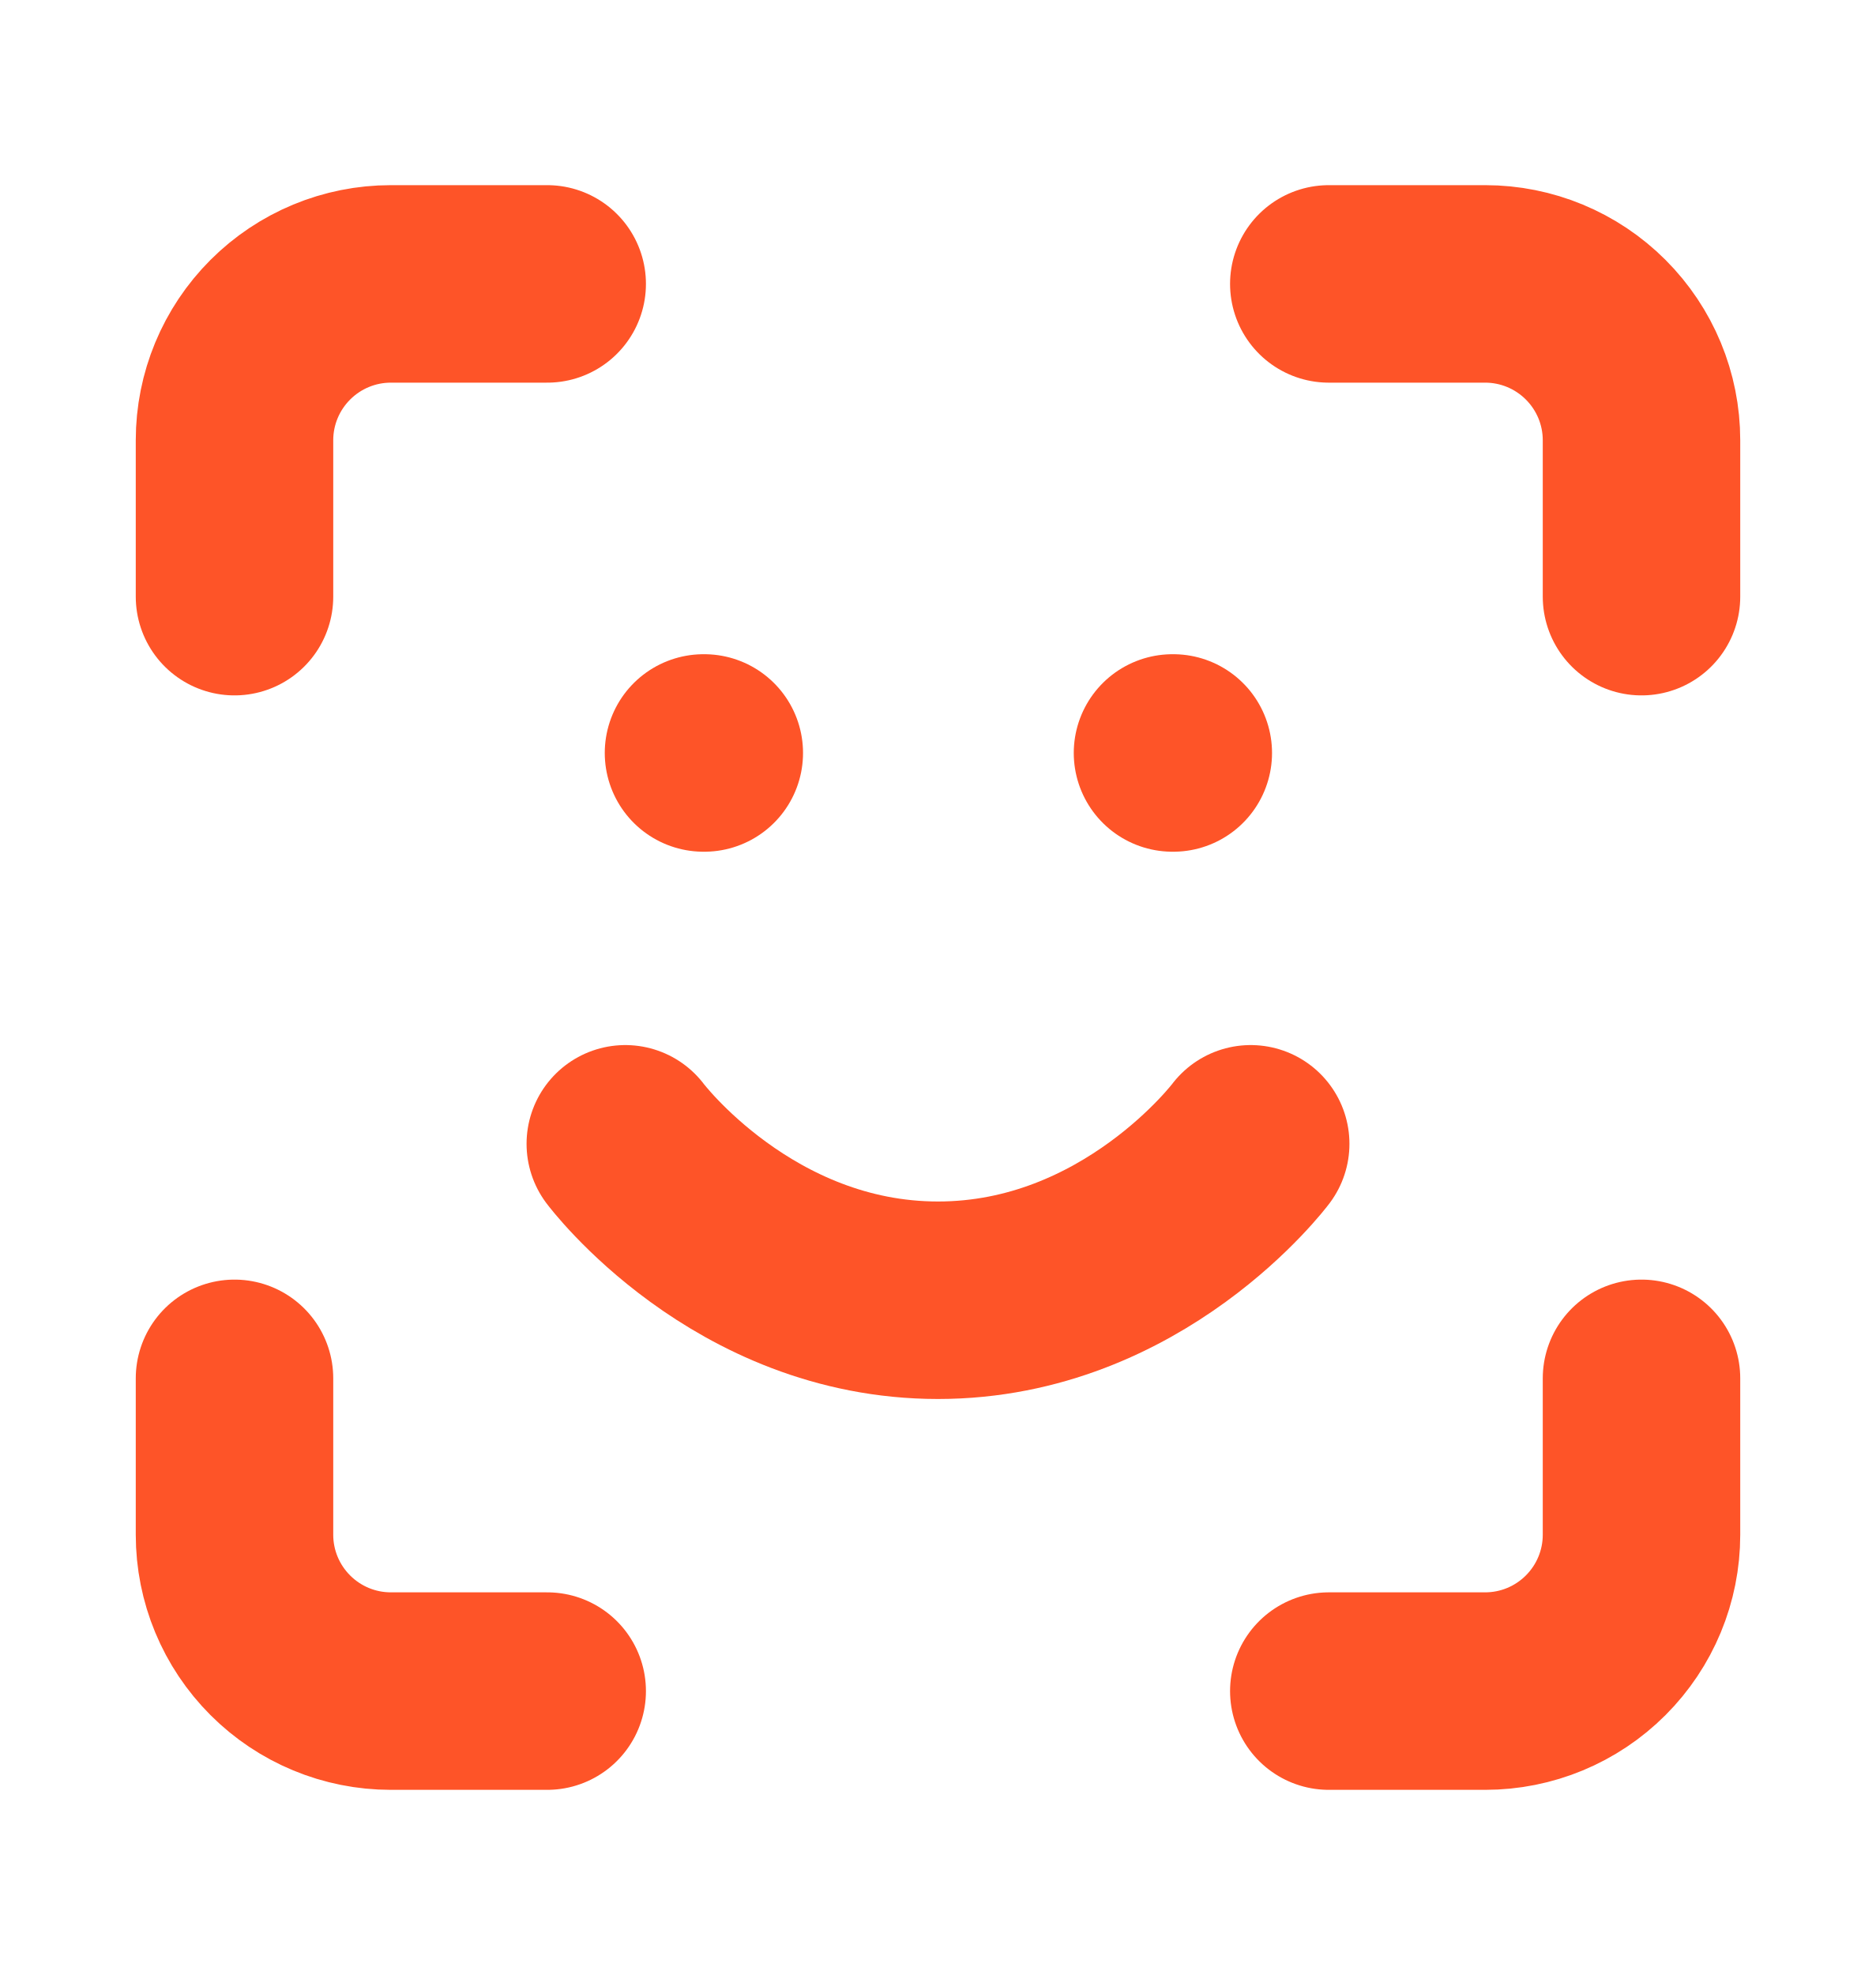
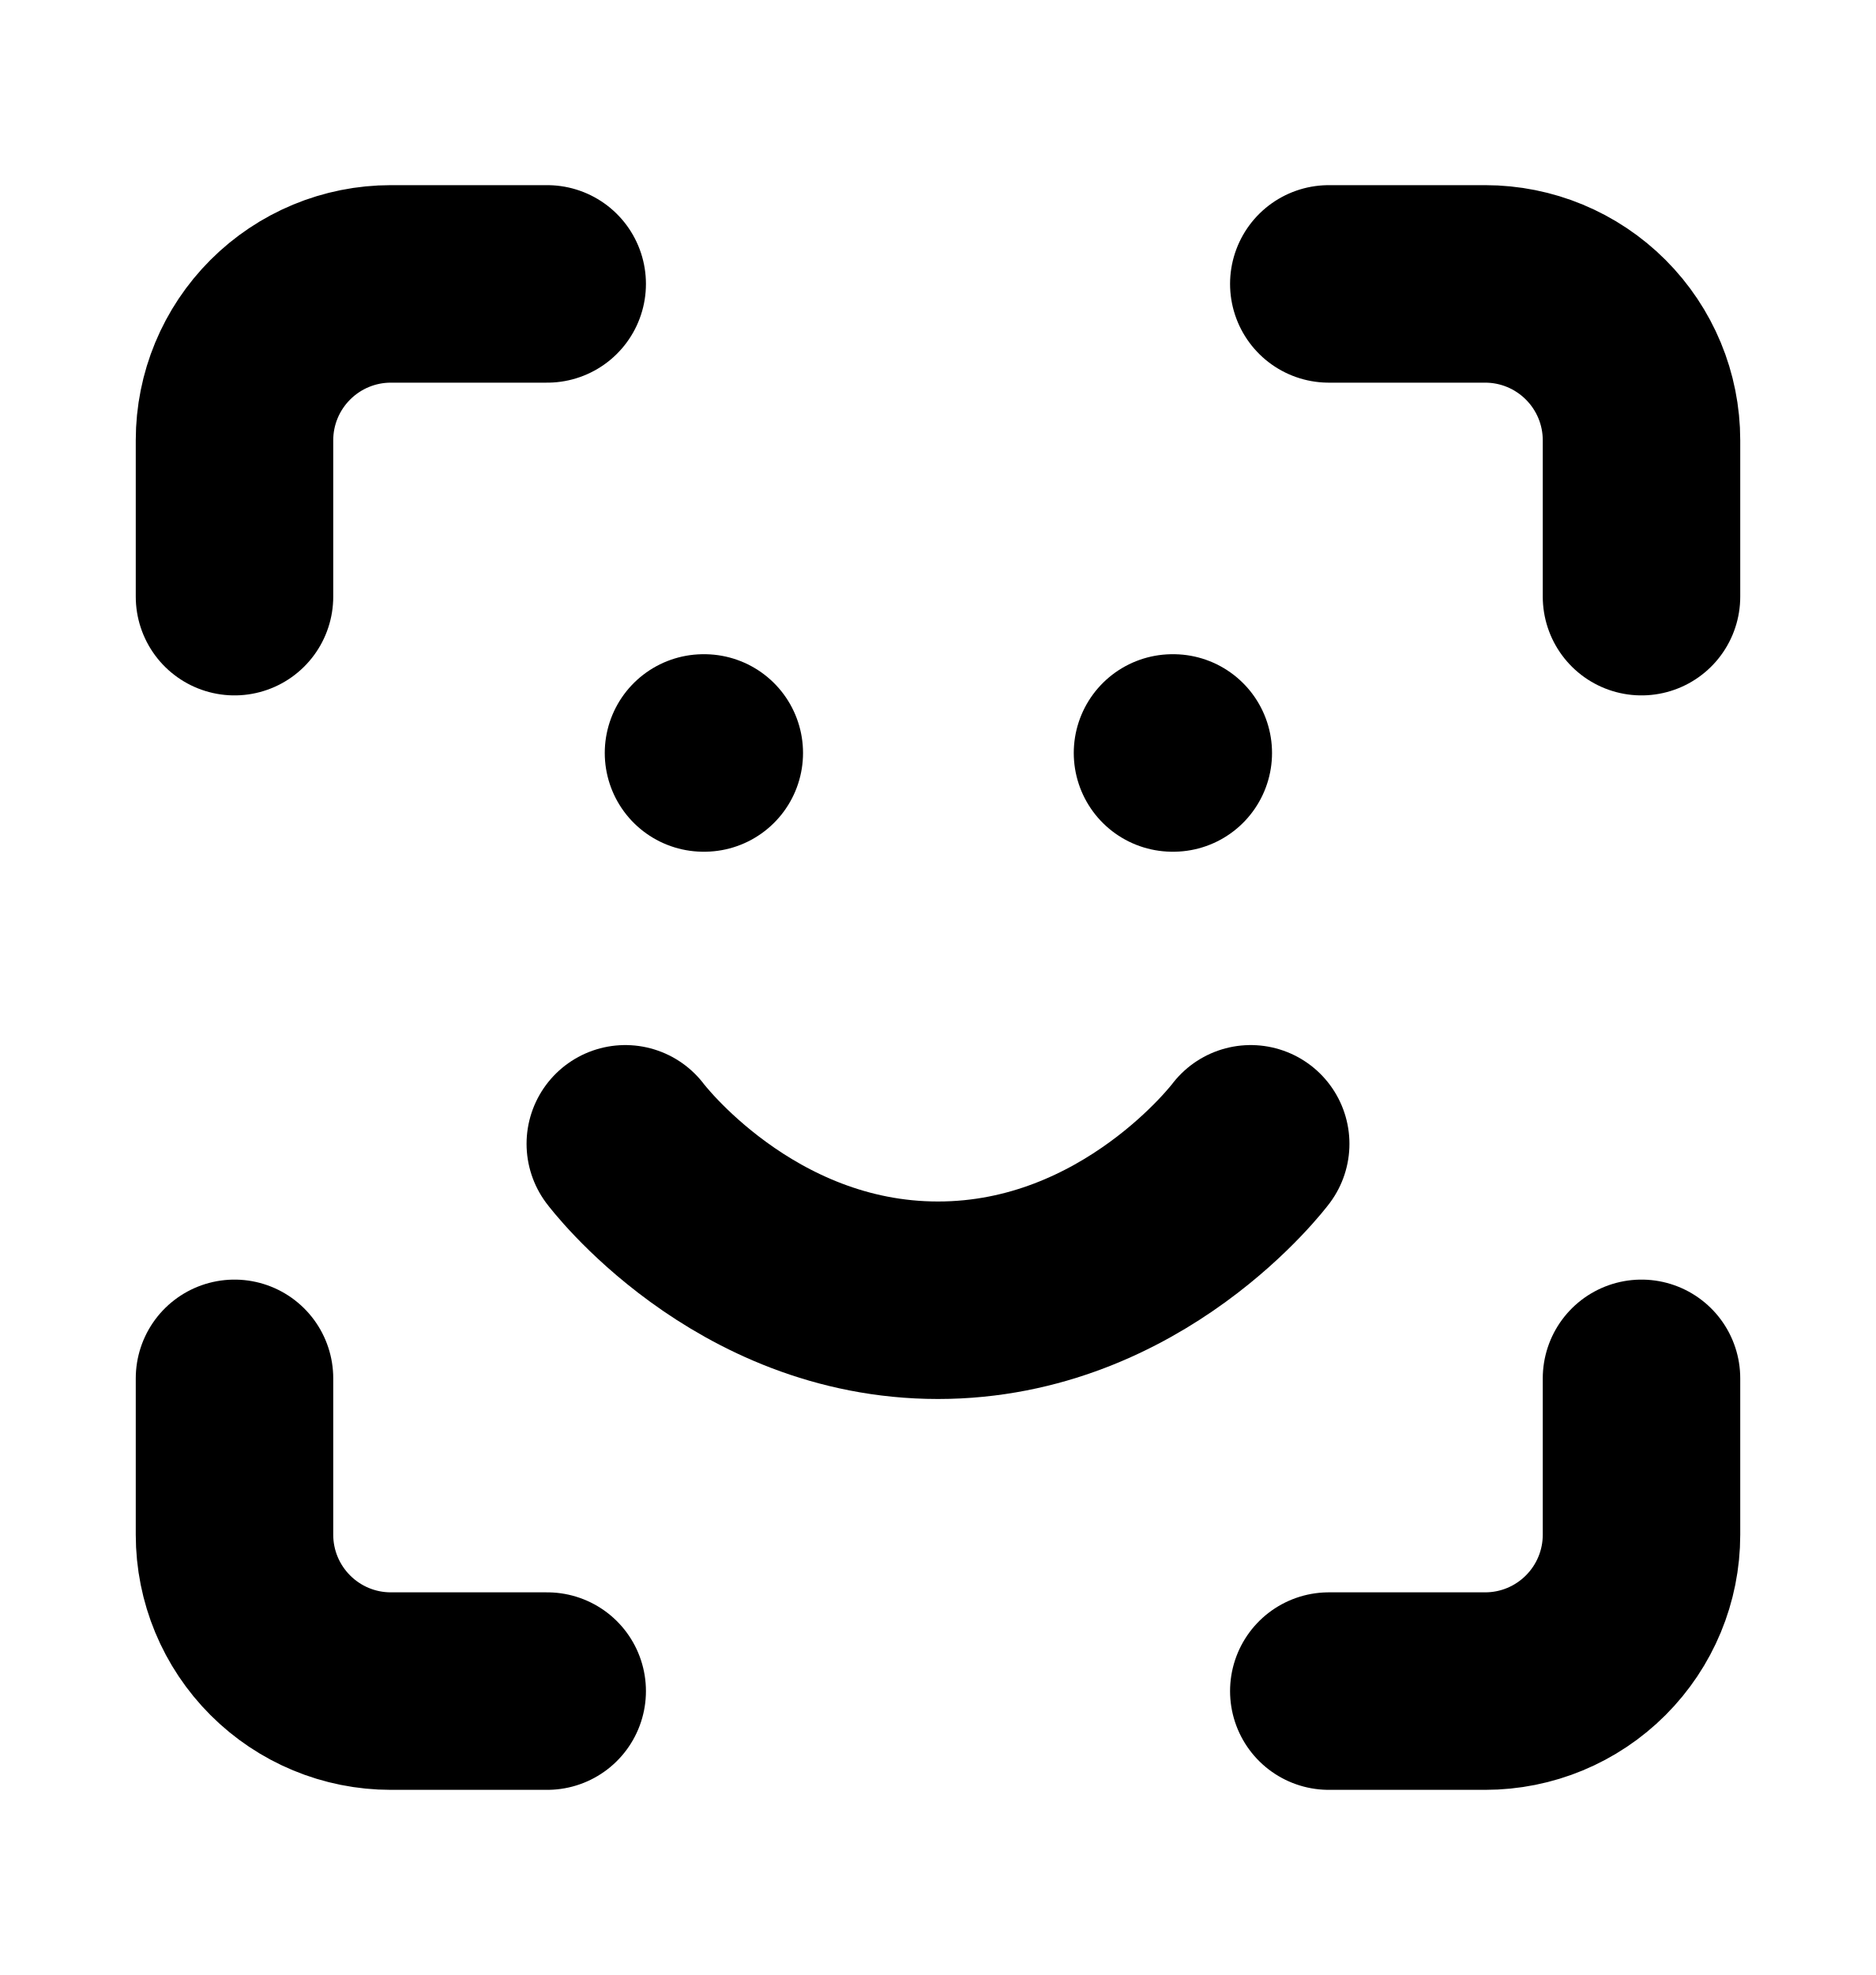
<svg xmlns="http://www.w3.org/2000/svg" width="19" height="20" viewBox="0 0 19 20" fill="none">
-   <path d="M2.375 6.042V4.458C2.375 4.038 2.542 3.636 2.839 3.339C3.136 3.042 3.538 2.875 3.958 2.875H5.542" stroke="#FE5428" stroke-width="2" stroke-linecap="round" stroke-linejoin="round" />
-   <path d="M13.458 2.875H15.042C15.462 2.875 15.864 3.042 16.161 3.339C16.458 3.636 16.625 4.038 16.625 4.458V6.042" stroke="#FE5428" stroke-width="2" stroke-linecap="round" stroke-linejoin="round" />
-   <path d="M16.625 13.958V15.542C16.625 15.962 16.458 16.364 16.161 16.661C15.864 16.958 15.462 17.125 15.042 17.125H13.458" stroke="#FE5428" stroke-width="2" stroke-linecap="round" stroke-linejoin="round" />
-   <path d="M5.542 17.125H3.958C3.538 17.125 3.136 16.958 2.839 16.661C2.542 16.364 2.375 15.962 2.375 15.542V13.958" stroke="#FE5428" stroke-width="2" stroke-linecap="round" stroke-linejoin="round" />
-   <path d="M6.333 11.583C6.333 11.583 7.521 13.167 9.5 13.167C11.479 13.167 12.667 11.583 12.667 11.583" stroke="#FE5428" stroke-width="2" stroke-linecap="round" stroke-linejoin="round" />
-   <path d="M7.125 7.625H7.133" stroke="#FE5428" stroke-width="2" stroke-linecap="round" stroke-linejoin="round" />
-   <path d="M11.875 7.625H11.883" stroke="#FE5428" stroke-width="2" stroke-linecap="round" stroke-linejoin="round" />
+   <path d="M2.375 6.042V4.458C2.375 4.038 2.542 3.636 2.839 3.339C3.136 3.042 3.538 2.875 3.958 2.875H5.542" stroke="currentColor" stroke-width="2" stroke-linecap="round" stroke-linejoin="round" fill="none" />
+   <path d="M13.458 2.875H15.042C15.462 2.875 15.864 3.042 16.161 3.339C16.458 3.636 16.625 4.038 16.625 4.458V6.042" stroke="currentColor" stroke-width="2" stroke-linecap="round" stroke-linejoin="round" fill="none" />
+   <path d="M16.625 13.958V15.542C16.625 15.962 16.458 16.364 16.161 16.661C15.864 16.958 15.462 17.125 15.042 17.125H13.458" stroke="currentColor" stroke-width="2" stroke-linecap="round" stroke-linejoin="round" fill="none" />
+   <path d="M5.542 17.125H3.958C3.538 17.125 3.136 16.958 2.839 16.661C2.542 16.364 2.375 15.962 2.375 15.542V13.958" stroke="currentColor" stroke-width="2" stroke-linecap="round" stroke-linejoin="round" fill="none" />
+   <path d="M6.333 11.583C6.333 11.583 7.521 13.167 9.5 13.167C11.479 13.167 12.667 11.583 12.667 11.583" stroke="currentColor" stroke-width="2" stroke-linecap="round" stroke-linejoin="round" fill="none" />
+   <path d="M7.125 7.625H7.133" stroke="currentColor" stroke-width="2" stroke-linecap="round" stroke-linejoin="round" fill="none" />
+   <path d="M11.875 7.625H11.883" stroke="currentColor" stroke-width="2" stroke-linecap="round" stroke-linejoin="round" fill="none" />
</svg>
